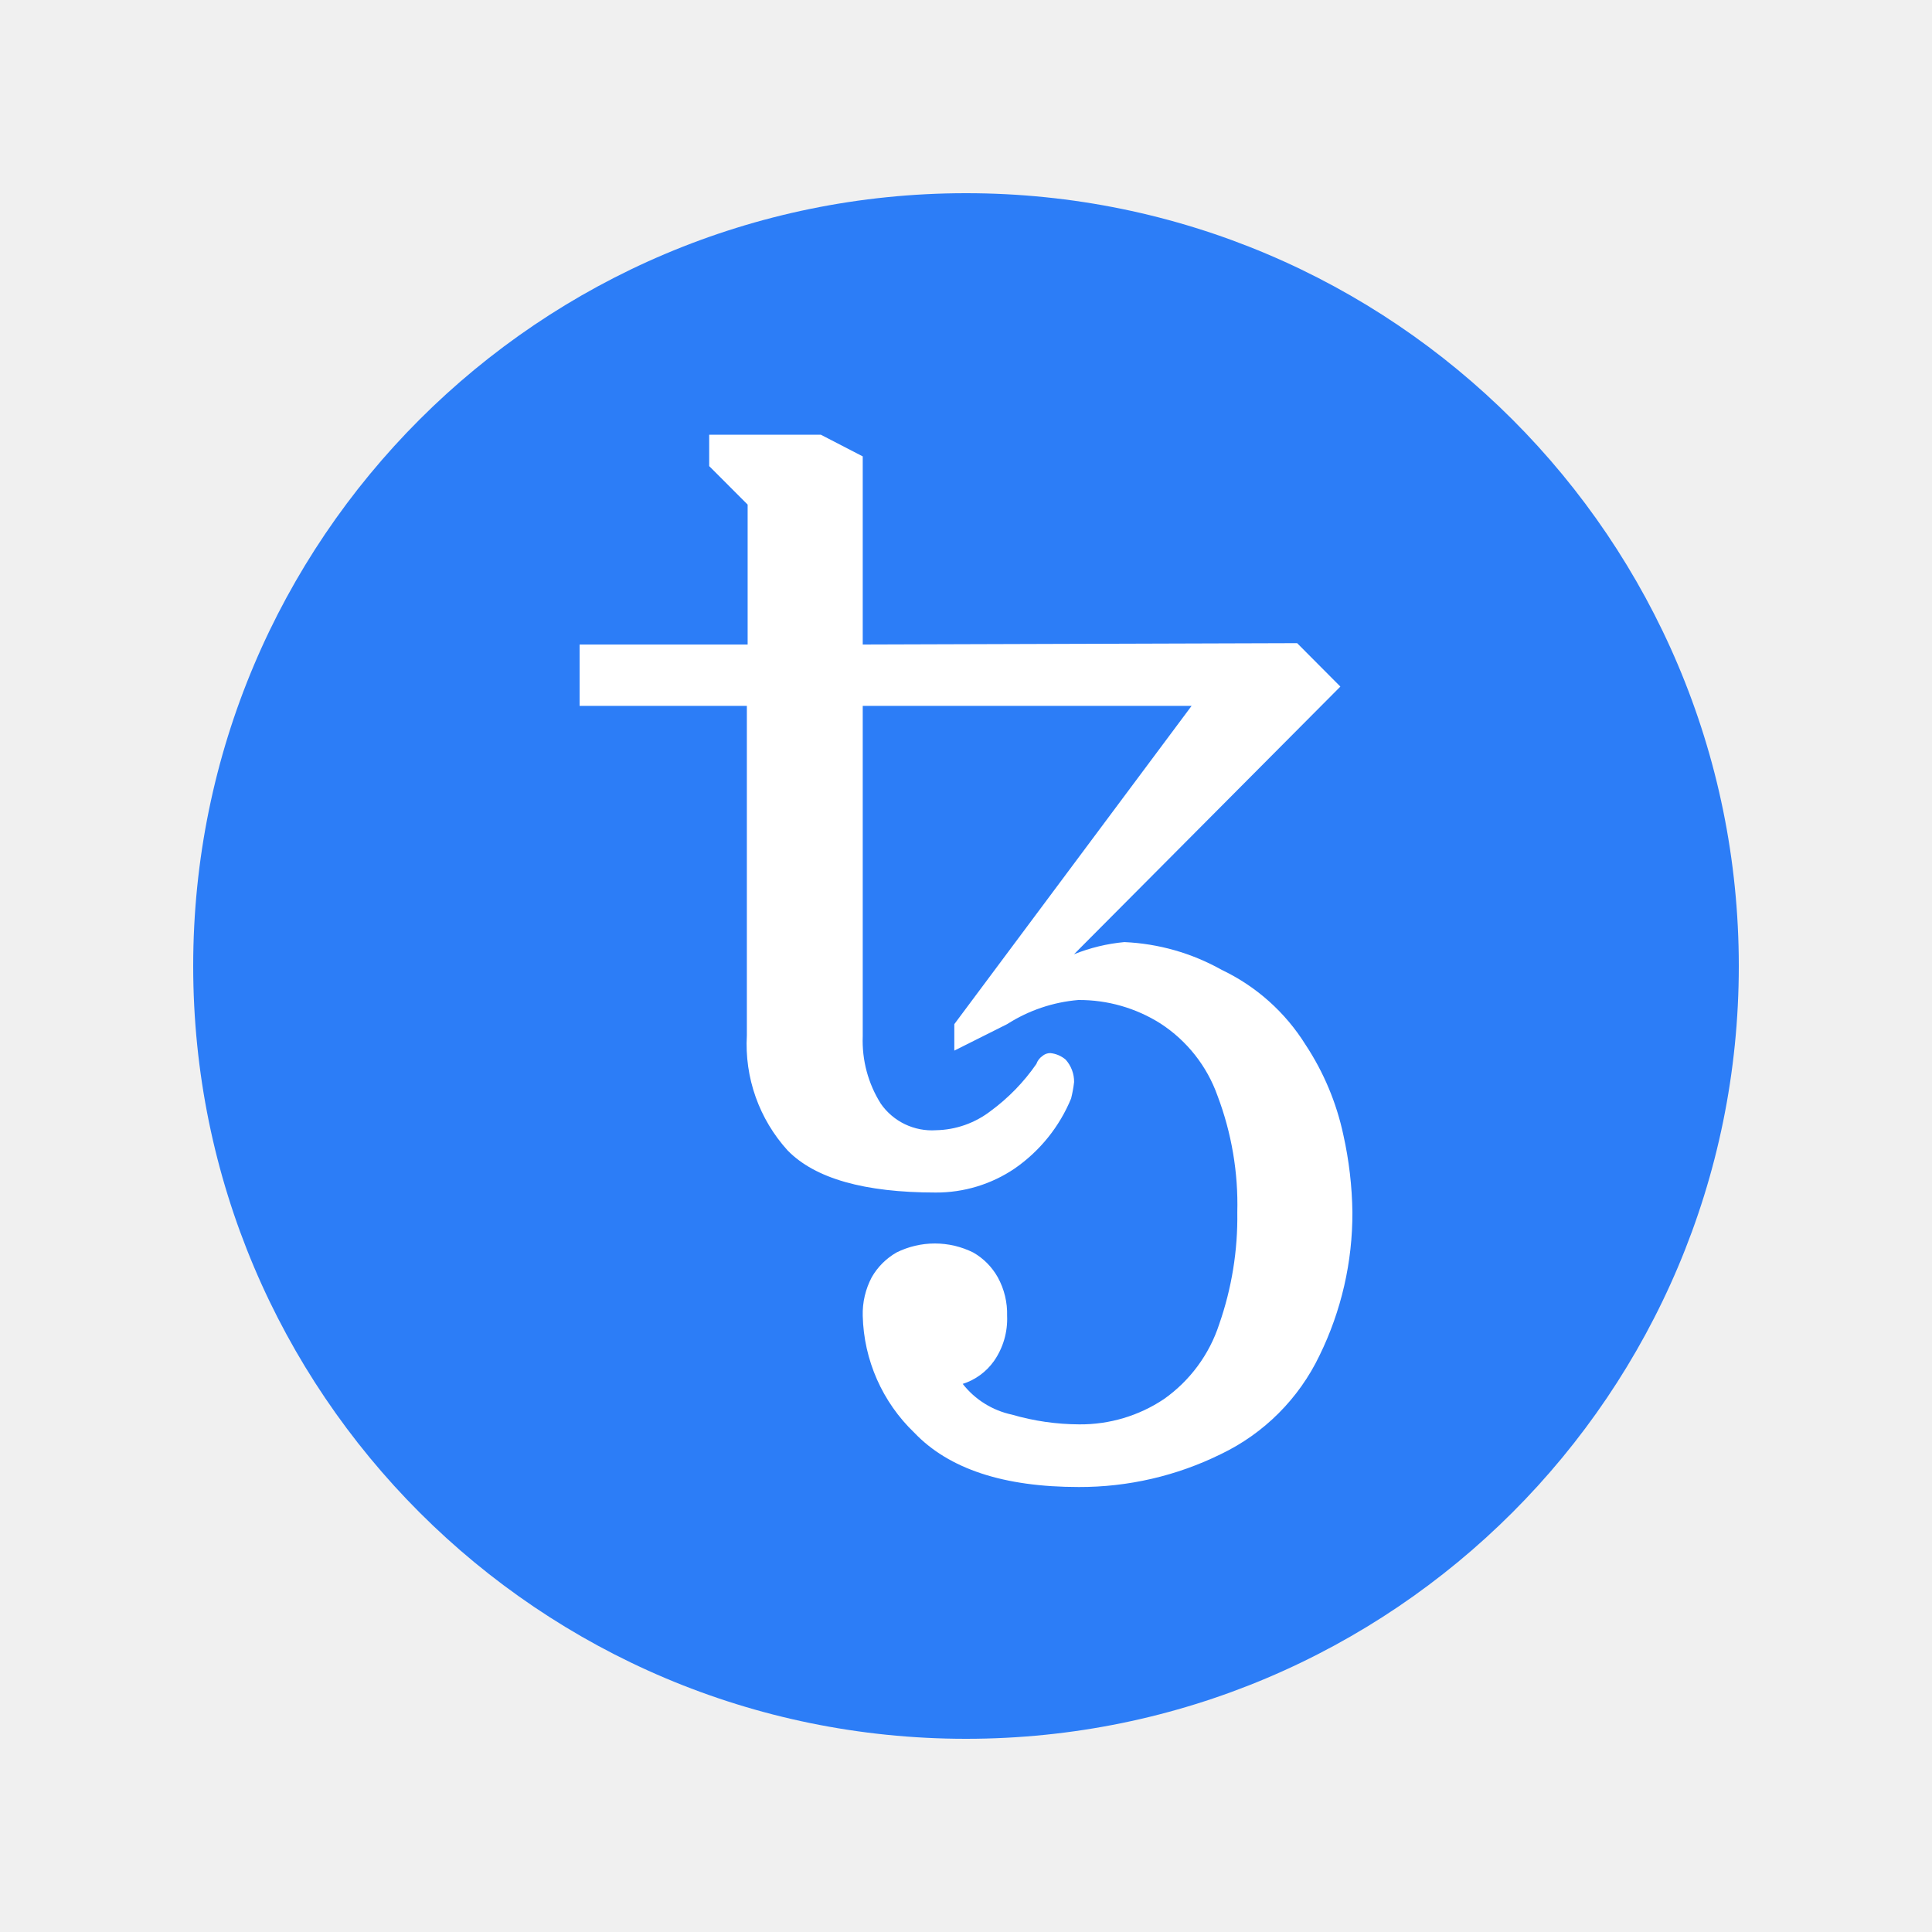
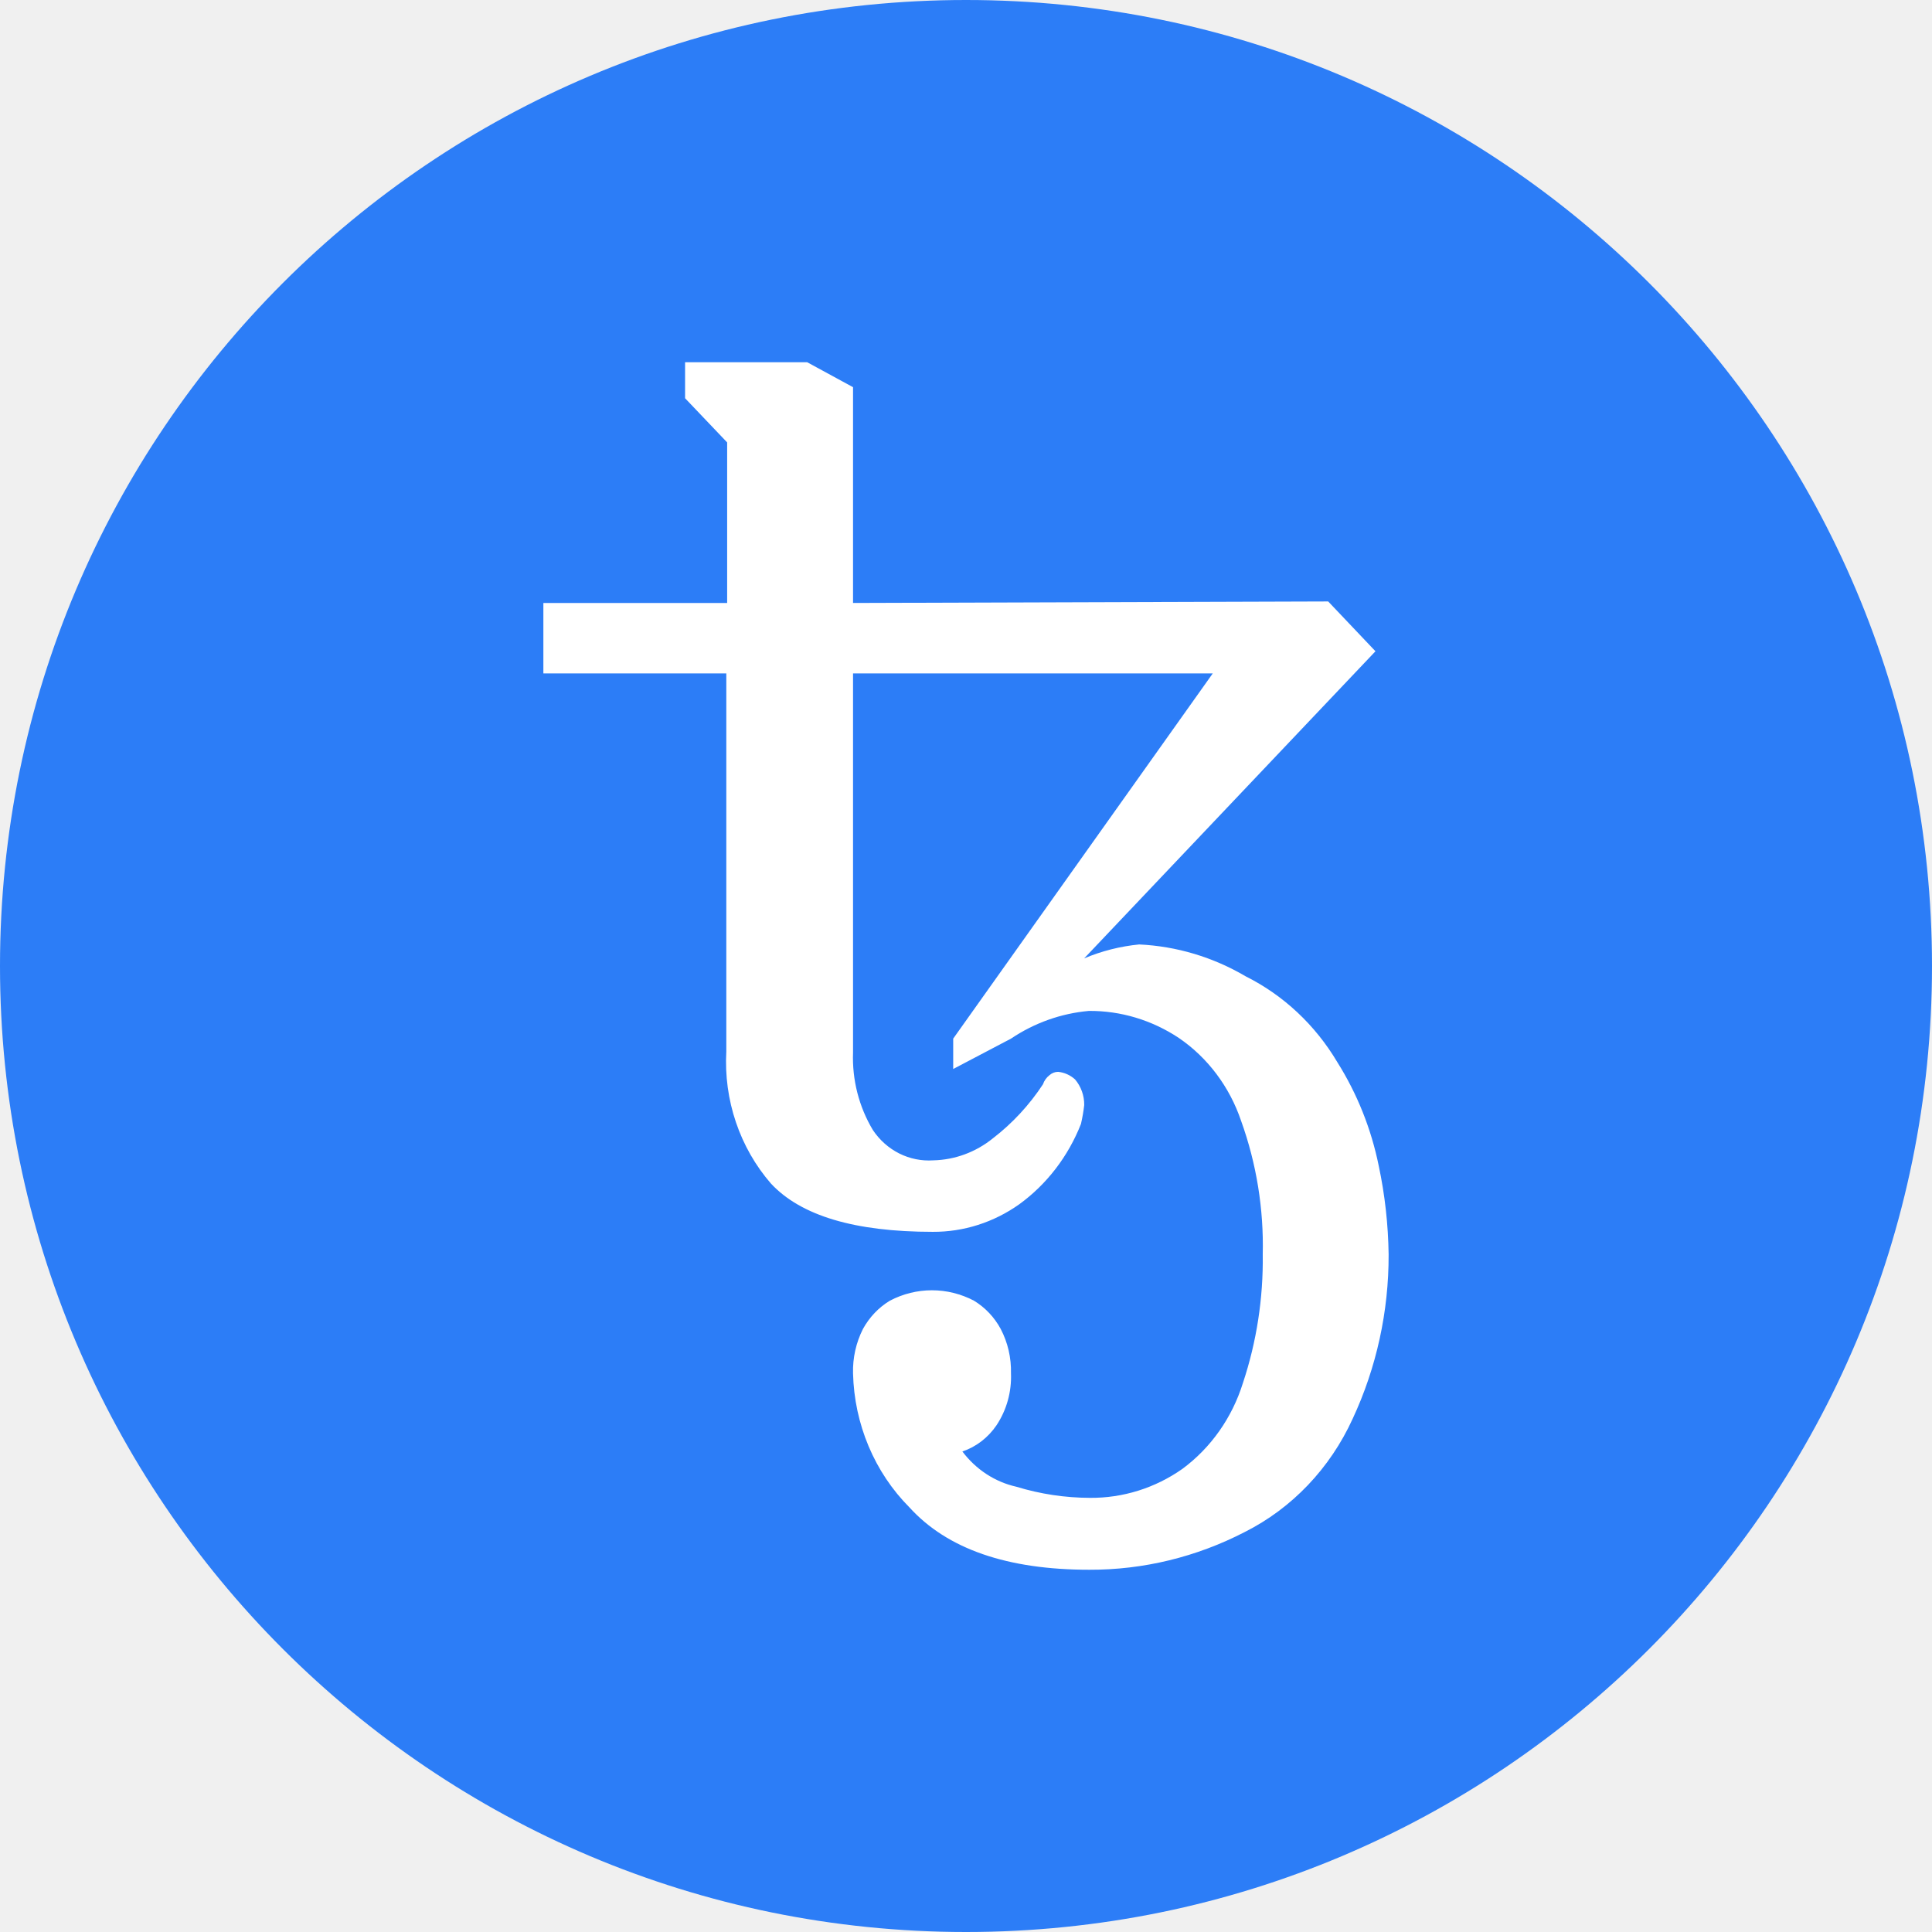
- <svg xmlns="http://www.w3.org/2000/svg" width="40" height="40" viewBox="0 0 40 40" fill="none">
-   <rect x="4" y="4" width="32" height="32" rx="16" fill="#2C7DF7" />
-   <path d="M22.335 30.787C20.781 30.787 19.646 30.413 18.931 29.664C18.269 29.03 17.884 28.159 17.862 27.243C17.854 26.964 17.919 26.689 18.049 26.443C18.171 26.23 18.348 26.054 18.56 25.932C18.807 25.809 19.079 25.745 19.355 25.745C19.631 25.745 19.903 25.809 20.15 25.932C20.362 26.053 20.537 26.23 20.657 26.443C20.792 26.688 20.859 26.964 20.851 27.243C20.865 27.576 20.77 27.905 20.579 28.179C20.42 28.403 20.193 28.569 19.932 28.652C20.187 28.978 20.549 29.203 20.953 29.289C21.406 29.421 21.874 29.488 22.346 29.49C22.969 29.495 23.58 29.313 24.099 28.966C24.637 28.586 25.038 28.043 25.242 27.417C25.502 26.672 25.629 25.887 25.617 25.099C25.638 24.276 25.499 23.458 25.208 22.688C24.99 22.073 24.575 21.547 24.027 21.191C23.518 20.869 22.928 20.7 22.325 20.704C21.801 20.748 21.295 20.92 20.851 21.204L19.758 21.752V21.204L24.671 14.614H17.862V21.453C17.843 21.946 17.973 22.434 18.237 22.852C18.364 23.034 18.536 23.18 18.736 23.276C18.937 23.372 19.159 23.415 19.38 23.4C19.79 23.392 20.186 23.252 20.511 23.002C20.878 22.732 21.198 22.403 21.457 22.028C21.48 21.962 21.523 21.905 21.58 21.865C21.626 21.825 21.684 21.803 21.744 21.803C21.862 21.814 21.974 21.862 22.064 21.939C22.178 22.067 22.24 22.232 22.238 22.402C22.225 22.517 22.204 22.631 22.176 22.743C21.935 23.328 21.529 23.831 21.009 24.192C20.525 24.52 19.954 24.693 19.371 24.69C17.897 24.69 16.875 24.4 16.307 23.819C16.015 23.497 15.79 23.121 15.645 22.712C15.5 22.303 15.438 21.869 15.463 21.436V14.614H12V13.344H15.479V10.447L14.683 9.65V9H16.994L17.862 9.449V13.344L26.856 13.316L27.751 14.215L22.236 19.757C22.57 19.623 22.921 19.538 23.278 19.505C23.986 19.536 24.676 19.733 25.294 20.08C26.009 20.42 26.611 20.958 27.03 21.63C27.405 22.198 27.671 22.832 27.813 23.499C27.93 24.024 27.993 24.56 28 25.099C28.004 26.126 27.771 27.141 27.319 28.064C26.891 28.957 26.171 29.678 25.277 30.106C24.362 30.557 23.355 30.79 22.335 30.787Z" fill="white" />
+ <svg xmlns="http://www.w3.org/2000/svg" width="32" height="32" viewBox="0 0 32 32" fill="none">
+   <rect width="32" height="32" rx="16" fill="#2C7DF7" />
+   <path d="M18.043 26C16.683 26 15.69 25.656 15.065 24.969C14.485 24.387 14.149 23.588 14.129 22.747C14.122 22.491 14.179 22.238 14.293 22.012C14.4 21.817 14.554 21.655 14.74 21.543C14.956 21.43 15.194 21.371 15.435 21.371C15.677 21.371 15.915 21.43 16.131 21.543C16.316 21.655 16.47 21.817 16.575 22.012C16.693 22.237 16.751 22.49 16.745 22.747C16.757 23.053 16.673 23.354 16.506 23.606C16.367 23.811 16.169 23.964 15.94 24.041C16.164 24.339 16.48 24.546 16.834 24.625C17.23 24.746 17.64 24.808 18.052 24.809C18.598 24.814 19.133 24.647 19.586 24.328C20.057 23.979 20.408 23.481 20.587 22.906C20.814 22.223 20.925 21.502 20.915 20.778C20.933 20.023 20.811 19.272 20.557 18.566C20.366 18.001 20.003 17.517 19.524 17.191C19.078 16.895 18.561 16.74 18.035 16.744C17.575 16.785 17.133 16.942 16.745 17.203L15.788 17.706V17.203L20.087 11.154H14.129V17.431C14.112 17.884 14.227 18.332 14.457 18.716C14.568 18.883 14.719 19.017 14.894 19.105C15.07 19.193 15.264 19.232 15.458 19.219C15.816 19.211 16.163 19.083 16.447 18.853C16.768 18.606 17.048 18.304 17.275 17.959C17.295 17.899 17.333 17.847 17.382 17.809C17.422 17.773 17.473 17.753 17.526 17.753C17.629 17.763 17.727 17.807 17.806 17.878C17.905 17.995 17.96 18.146 17.958 18.303C17.946 18.408 17.928 18.513 17.904 18.616C17.693 19.153 17.338 19.615 16.883 19.946C16.459 20.247 15.96 20.406 15.449 20.403C14.159 20.403 13.266 20.137 12.769 19.603C12.513 19.308 12.316 18.963 12.189 18.587C12.062 18.212 12.008 17.813 12.03 17.416V11.154H9V9.987H12.044V7.328L11.347 6.596V6H13.37L14.129 6.413V9.987L21.999 9.962L22.782 10.787L17.957 15.874C18.248 15.751 18.555 15.674 18.868 15.643C19.487 15.672 20.092 15.853 20.632 16.171C21.257 16.483 21.785 16.977 22.151 17.594C22.479 18.116 22.712 18.698 22.836 19.309C22.939 19.792 22.993 20.284 23 20.778C23.003 21.721 22.799 22.653 22.404 23.5C22.03 24.32 21.399 24.982 20.617 25.375C19.817 25.789 18.936 26.003 18.043 26Z" fill="white" />
</svg>
